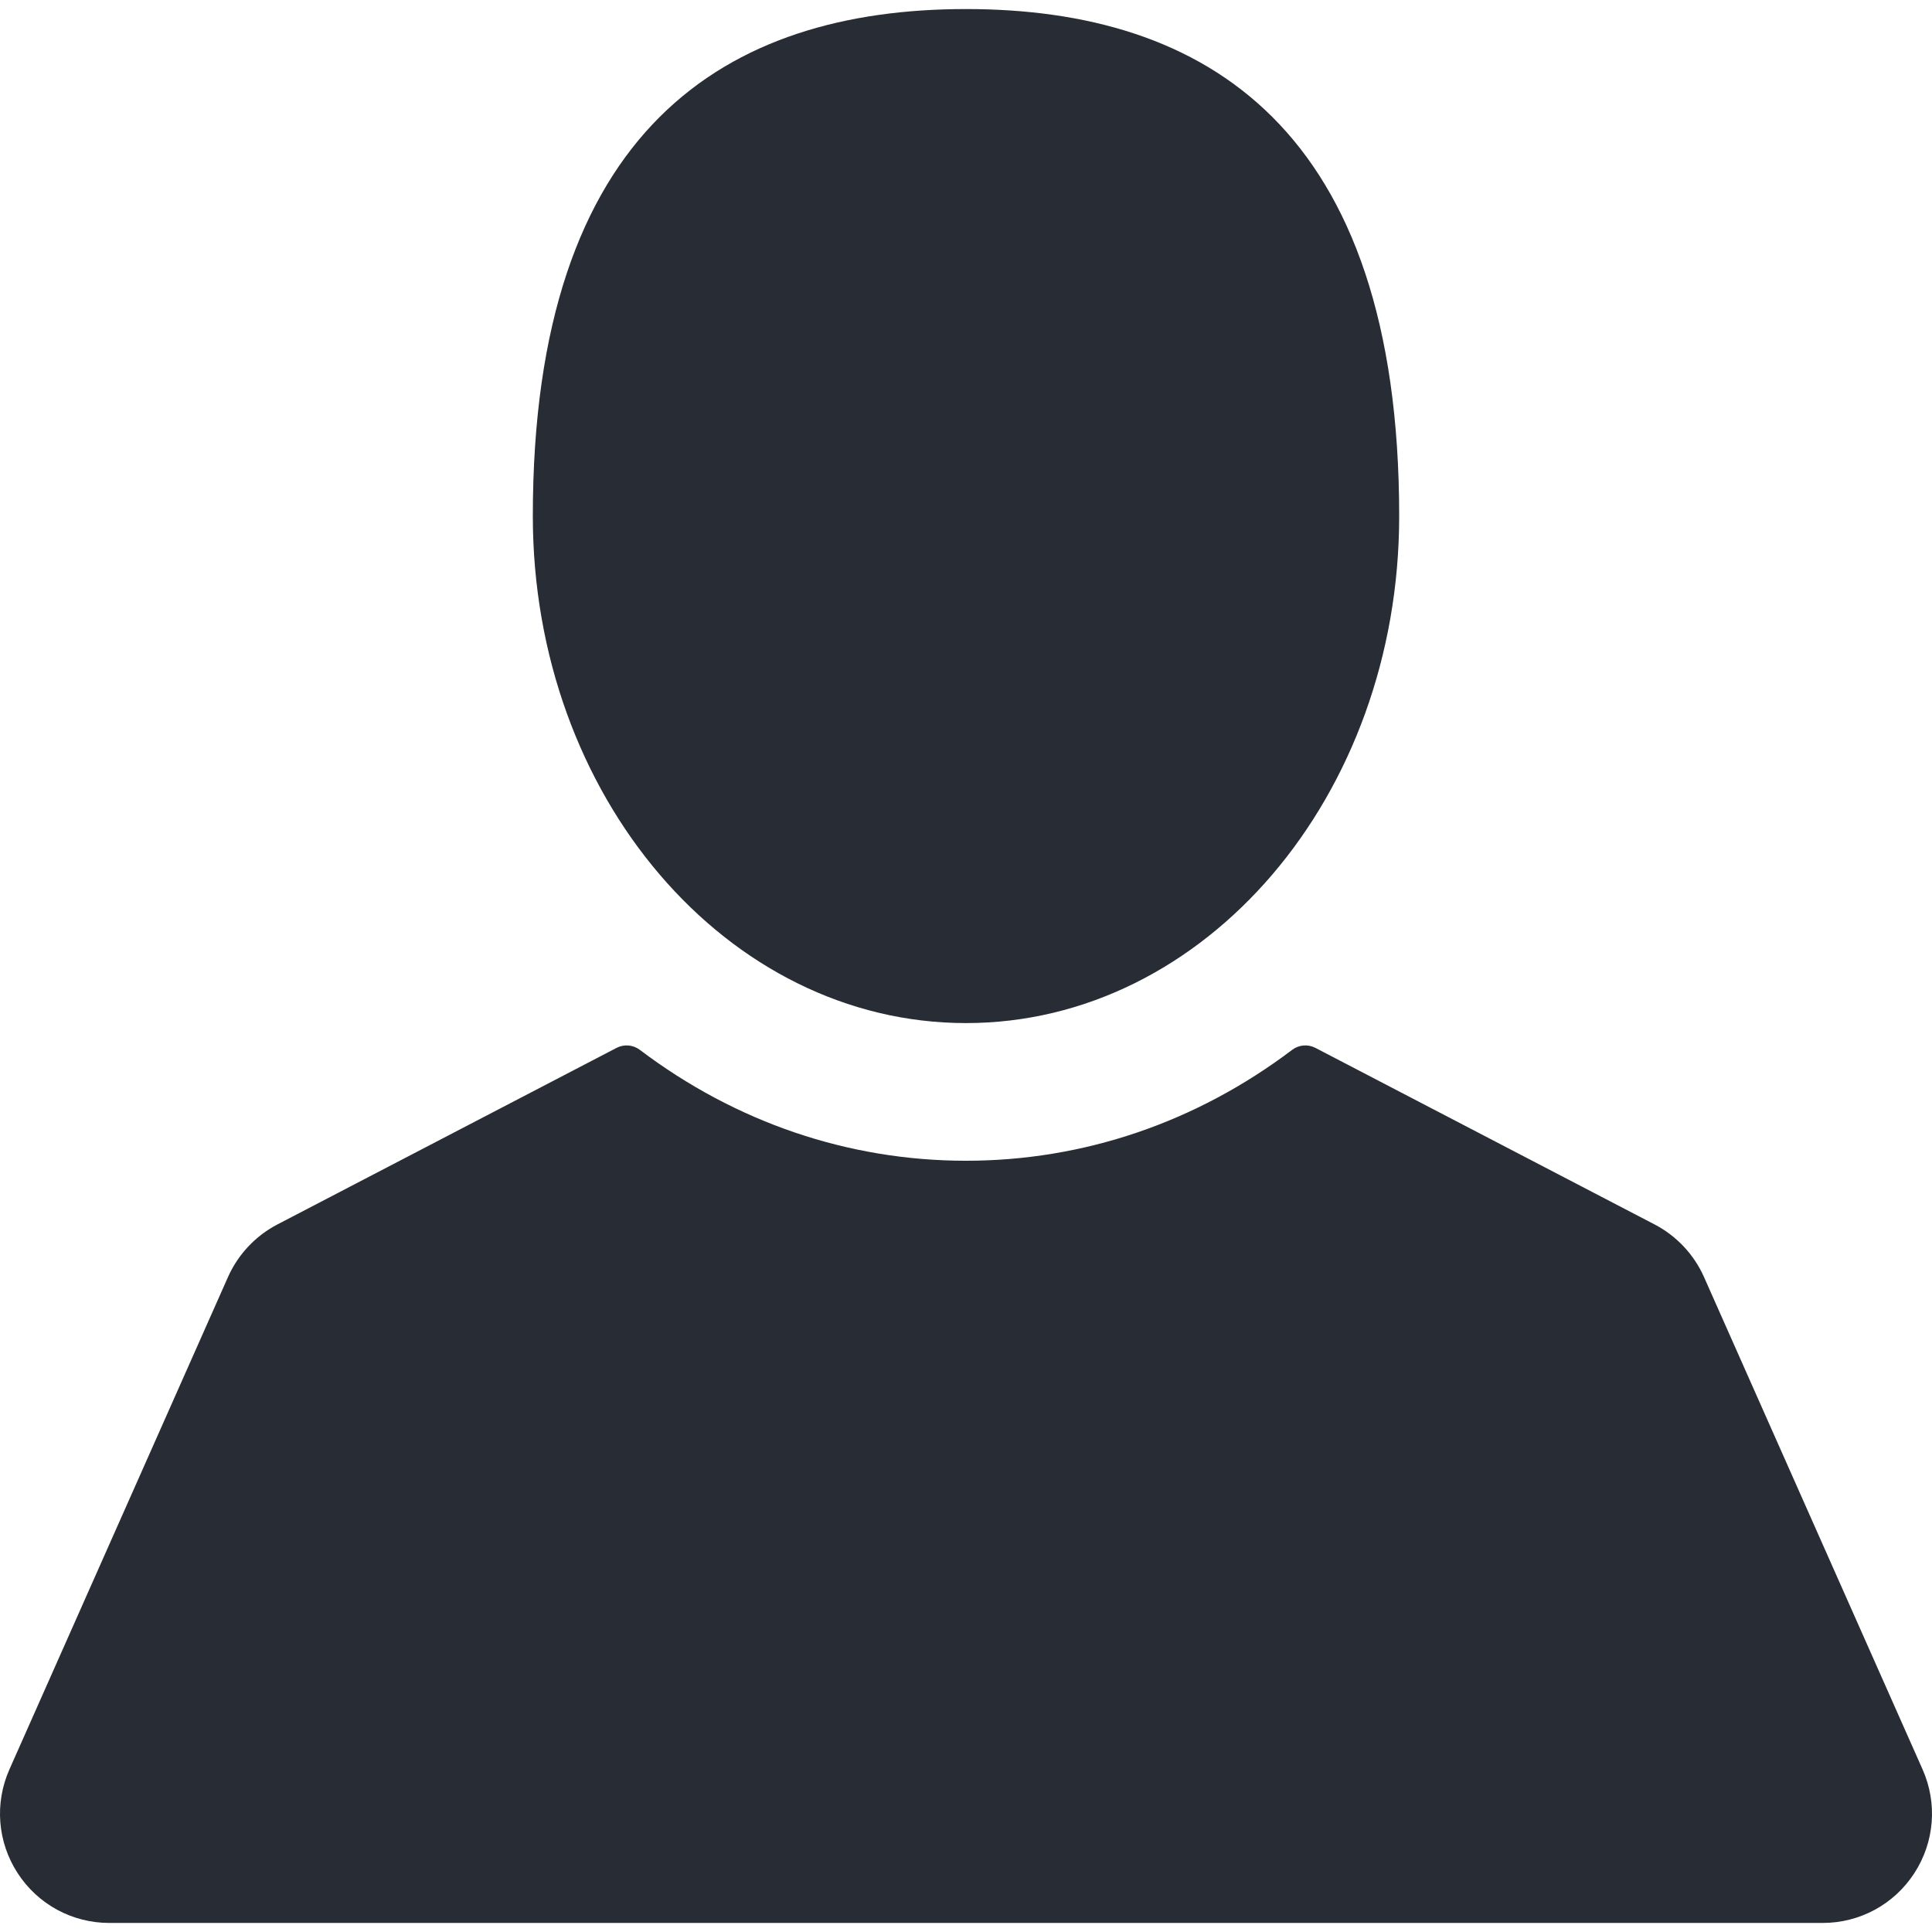
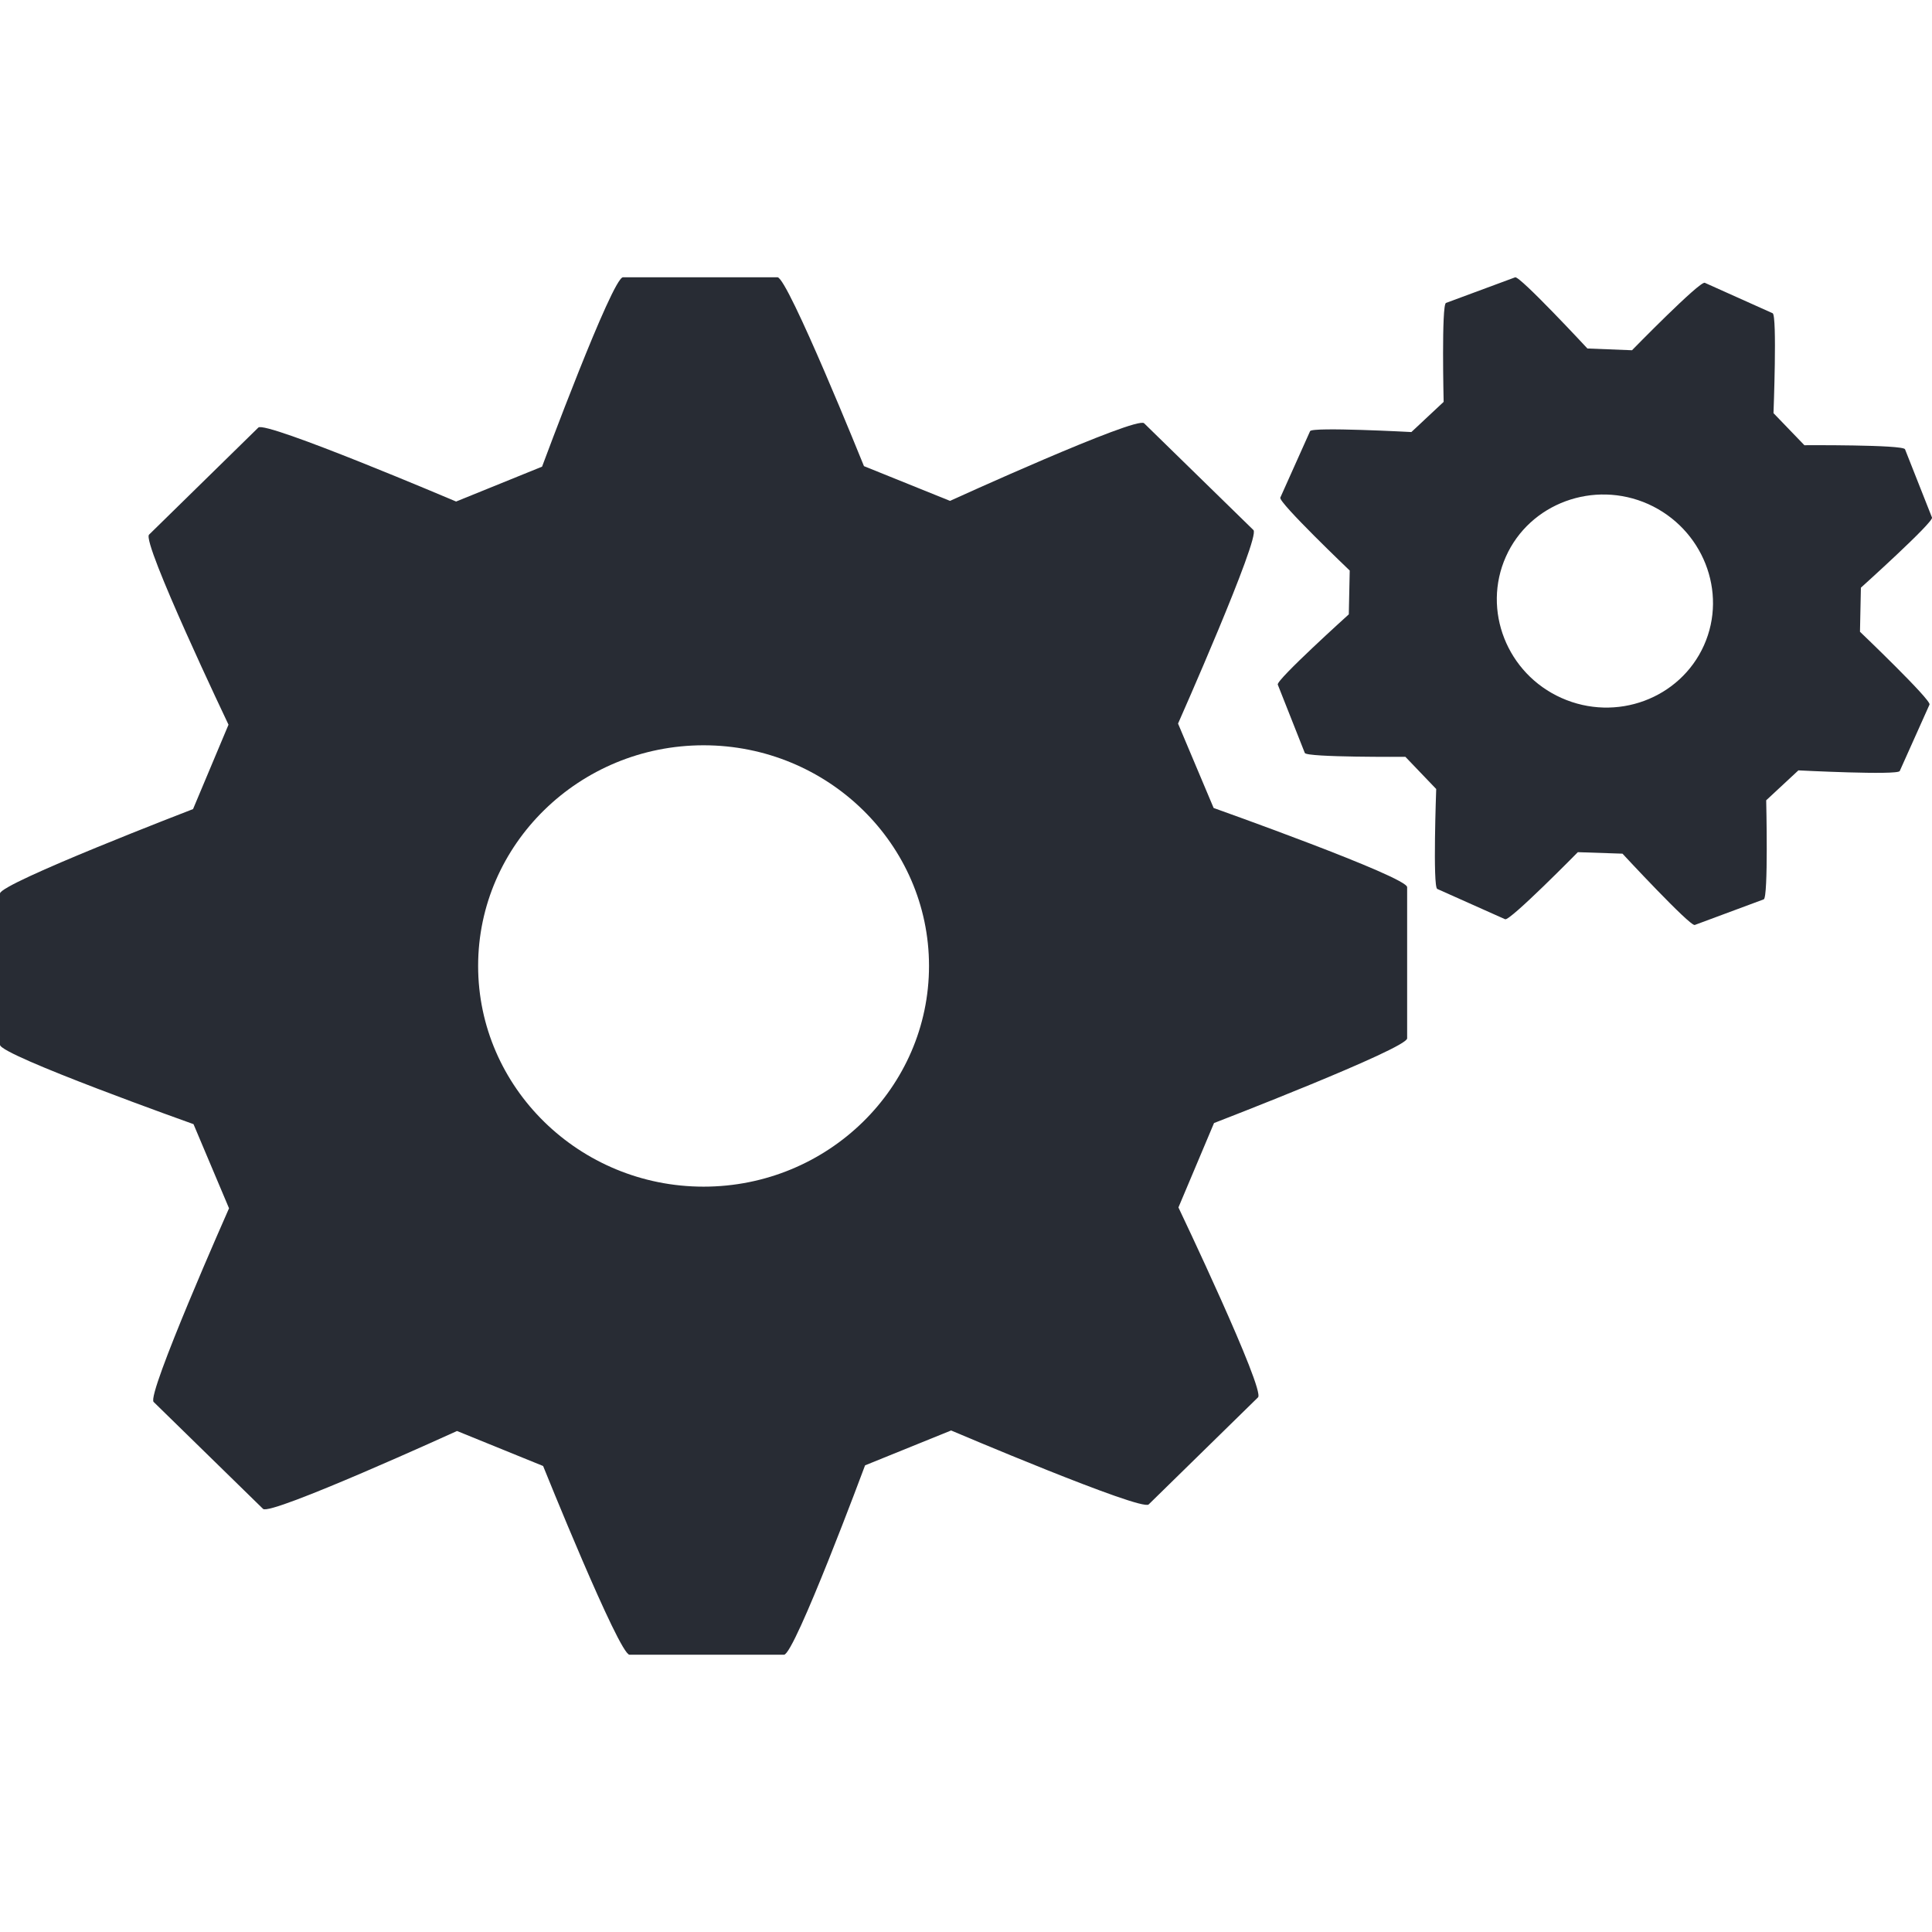
- <svg xmlns="http://www.w3.org/2000/svg" version="1.1" id="Capa_1" x="0px" y="0px" width="512px" height="512px" viewBox="0 0 409.165 409.164" style="enable-background:new 0 0 409.165 409.164;" xml:space="preserve" class="">
+ <svg xmlns="http://www.w3.org/2000/svg" version="1.1" id="Capa_1" x="0px" y="0px" viewBox="0 0 29.643 29.643" style="enable-background:new 0 0 29.643 29.643;" xml:space="preserve" width="512px" height="512px">
  <g>
    <g>
+       <path d="M18.621,12.397l-0.546-1.295c0,0,1.267-2.859,1.157-2.969l-1.678-1.639c-0.117-0.113-2.978,1.191-2.978,1.191l-1.32-0.533   c0,0-1.169-2.898-1.327-2.898h-2.37c-0.164,0-1.242,2.906-1.242,2.906L6.998,7.695c0,0-2.922-1.242-3.034-1.135L2.287,8.203   c-0.116,0.115,1.219,2.916,1.219,2.916l-0.544,1.295c0,0-2.962,1.139-2.962,1.295v2.322c0,0.16,2.969,1.217,2.969,1.217   l0.545,1.291c0,0-1.268,2.861-1.157,2.971l1.679,1.641c0.113,0.111,2.976-1.195,2.976-1.195l1.321,0.537   c0,0,1.166,2.896,1.326,2.896h2.37c0.163,0,1.244-2.906,1.244-2.906l1.32-0.535c0,0,2.918,1.242,3.031,1.135l1.678-1.643   c0.115-0.111-1.221-2.914-1.221-2.914l0.546-1.295c0,0,2.963-1.143,2.963-1.299v-2.32C21.591,13.453,18.621,12.397,18.621,12.397z    M10.795,18.207c-1.905,0-3.459-1.52-3.459-3.387c0-1.865,1.554-3.385,3.459-3.385c1.908,0,3.459,1.52,3.459,3.385   C14.254,16.688,12.703,18.207,10.795,18.207z" data-original="#000000" class="active-path" data-old_color="#000000" fill="#282C34" />
+       <path d="M28.538,9.693l0.014-0.676c0,0,1.118-1.006,1.091-1.076l-0.414-1.048c-0.031-0.072-1.544-0.062-1.544-0.062l-0.474-0.492   c0,0,0.058-1.502-0.013-1.533l-1.041-0.467c-0.074-0.033-1.117,1.035-1.117,1.035l-0.684-0.027c0,0-1.039-1.119-1.109-1.092   l-1.061,0.393c-0.071,0.025-0.036,1.518-0.036,1.518l-0.495,0.463c0,0-1.523-0.082-1.554-0.014l-0.457,1.02   c-0.032,0.072,1.065,1.119,1.065,1.119l-0.014,0.672c0,0-1.117,1.008-1.09,1.078l0.415,1.049c0.03,0.07,1.543,0.059,1.543,0.059   l0.473,0.494c0,0-0.055,1.502,0.016,1.533l1.041,0.465c0.072,0.033,1.116-1.029,1.116-1.029l0.685,0.023   c0,0,1.037,1.119,1.109,1.094l1.058-0.393c0.073-0.025,0.038-1.52,0.038-1.52l0.494-0.459c0,0,1.523,0.078,1.555,0.01l0.457-1.02   C29.634,10.74,28.538,9.693,28.538,9.693z M26.145,9.9c-0.367,0.82-1.347,1.184-2.187,0.809c-0.836-0.373-1.22-1.346-0.853-2.168   c0.365-0.818,1.348-1.18,2.184-0.807C26.126,8.111,26.51,9.082,26.145,9.9z" data-original="#000000" class="active-path" data-old_color="#000000" fill="#282C34" />
      <g>
-         <path d="M204.583,216.671c50.664,0,91.74-48.075,91.74-107.378c0-82.237-41.074-107.377-91.74-107.377    c-50.668,0-91.74,25.14-91.74,107.377C112.844,168.596,153.916,216.671,204.583,216.671z" data-original="#000000" class="active-path" data-old_color="#000000" fill="#282C34" />
-         <path d="M407.164,374.717L360.88,270.454c-2.117-4.771-5.836-8.728-10.465-11.138l-71.83-37.392    c-1.584-0.823-3.502-0.663-4.926,0.415c-20.316,15.366-44.203,23.488-69.076,23.488c-24.877,0-48.762-8.122-69.078-23.488    c-1.428-1.078-3.346-1.238-4.93-0.415L58.75,259.316c-4.631,2.41-8.346,6.365-10.465,11.138L2.001,374.717    c-3.191,7.188-2.537,15.412,1.75,22.005c4.285,6.592,11.537,10.526,19.4,10.526h362.861c7.863,0,15.117-3.936,19.402-10.527    C409.699,390.129,410.355,381.902,407.164,374.717z" data-original="#000000" class="active-path" data-old_color="#000000" fill="#282C34" />
-       </g>
+ 	</g>
+       <g>
+ 	</g>
+       <g>
+ 	</g>
+       <g>
+ 	</g>
+       <g>
+ 	</g>
+       <g>
+ 	</g>
+       <g>
+ 	</g>
+       <g>
+ 	</g>
+       <g>
+ 	</g>
+       <g>
+ 	</g>
+       <g>
+ 	</g>
+       <g>
+ 	</g>
+       <g>
+ 	</g>
+       <g>
+ 	</g>
+       <g>
+ 	</g>
    </g>
  </g>
</svg>
